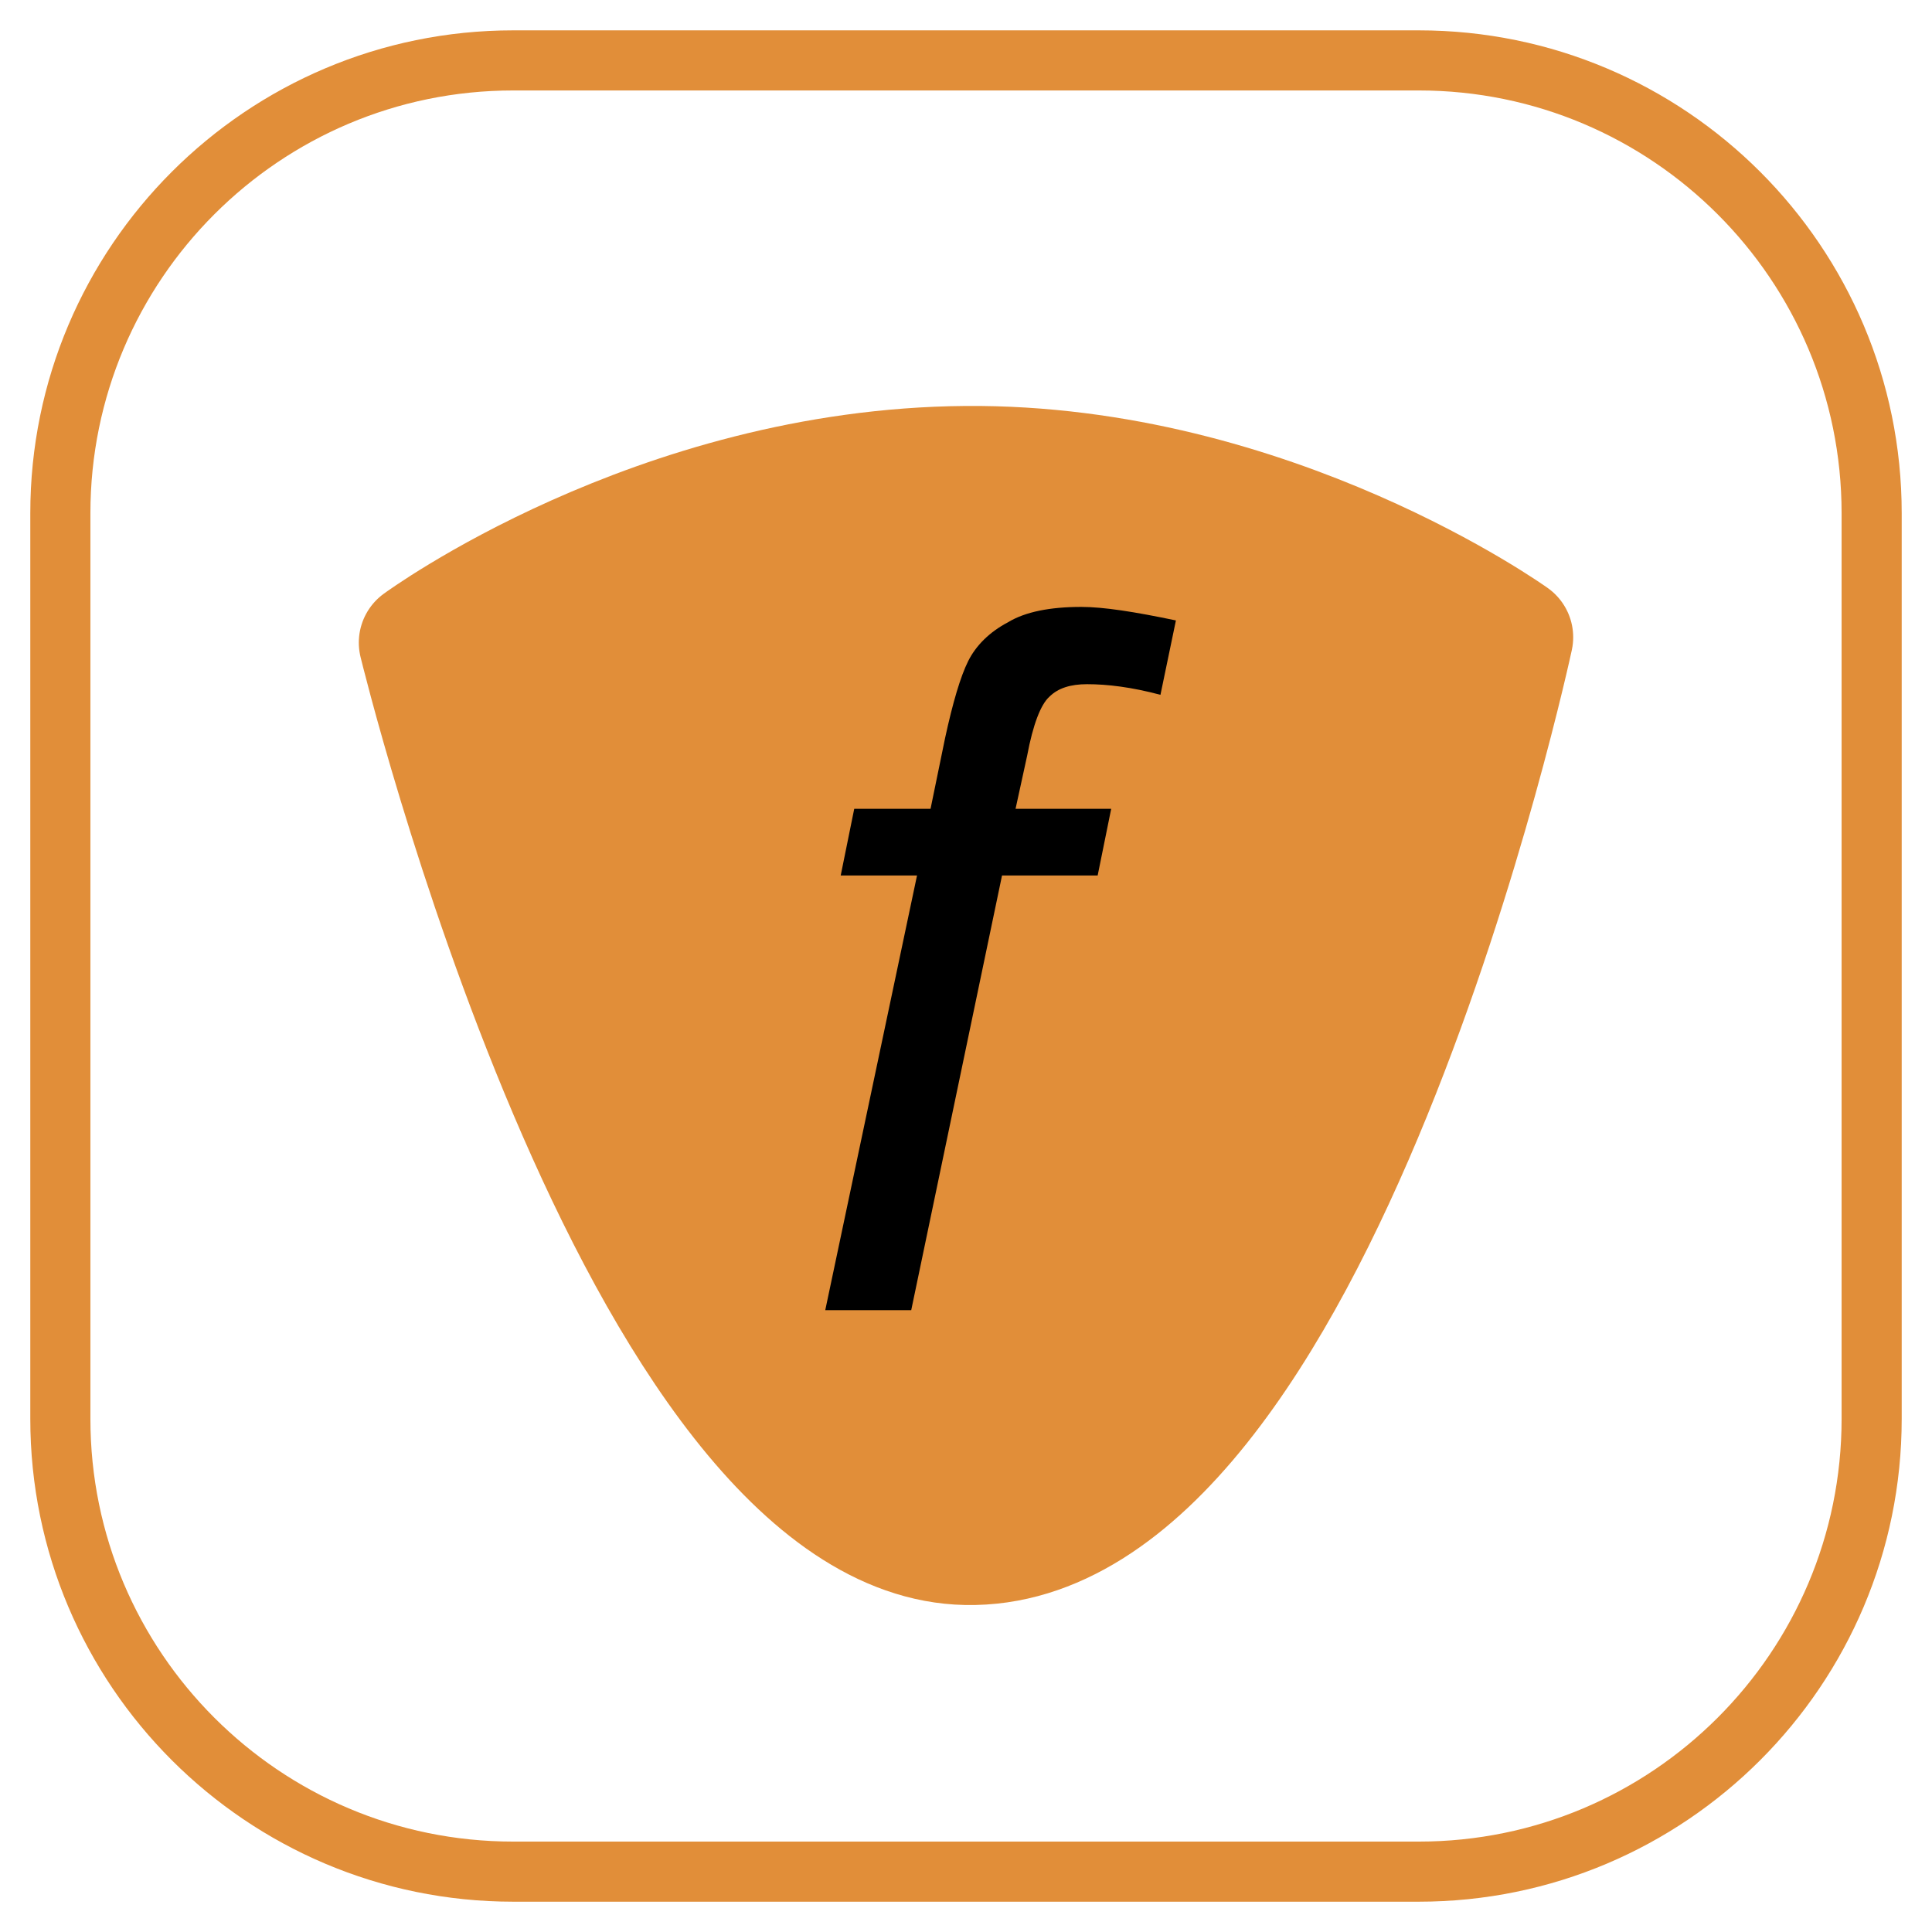
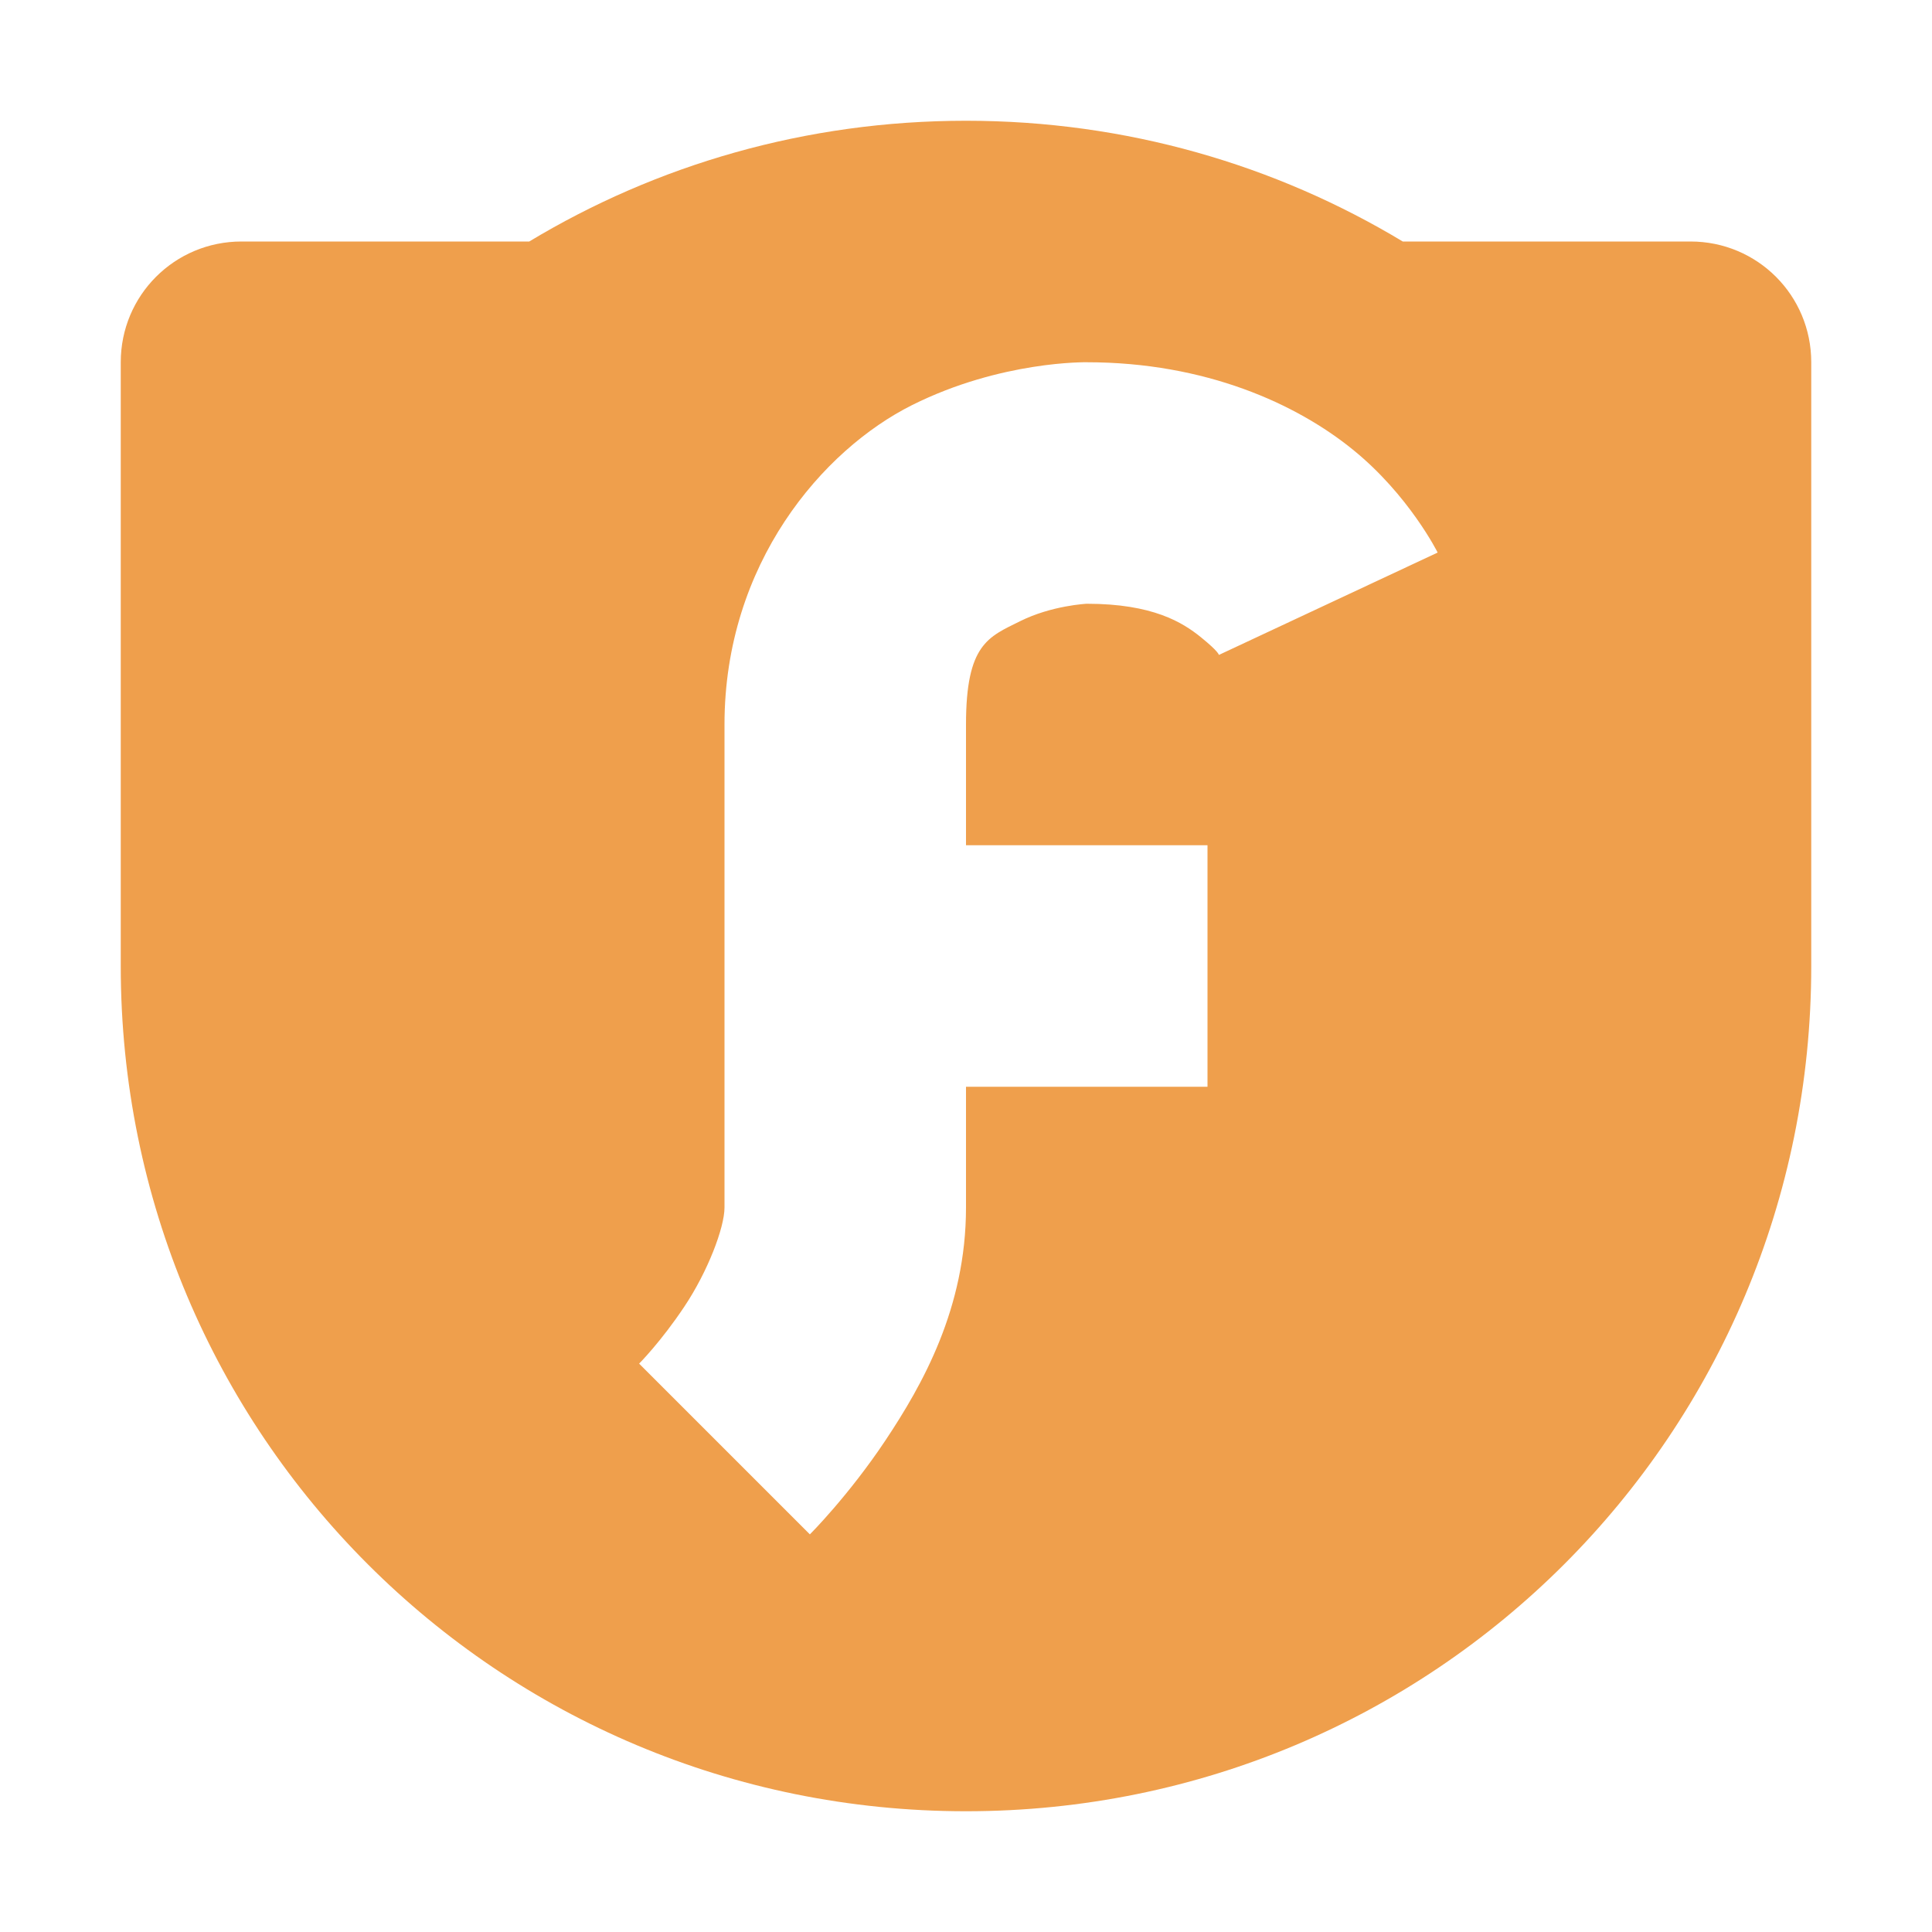
- <svg xmlns="http://www.w3.org/2000/svg" width="100%" height="100%" viewBox="0 0 32 32" version="1.1" xml:space="preserve" style="fill-rule:evenodd;clip-rule:evenodd;stroke-linecap:round;stroke-linejoin:round;stroke-miterlimit:1.5;">
-   <rect id="Artboard1" x="0" y="0" width="32" height="32" style="fill:none;" />
-   <g id="Artboard11">
-     <g transform="matrix(1.03705,0,0,1.03705,-0.460588,-0.659827)">
-       <g id="BG">
-         <path d="M30.337,8.833C30.337,4.841 27.096,1.601 23.104,1.601L8.64,1.601C4.649,1.601 1.408,4.841 1.408,8.833L1.408,23.297C1.408,27.288 4.649,30.529 8.64,30.529L23.104,30.529C27.096,30.529 30.337,27.288 30.337,23.297L30.337,8.833Z" style="fill:none;stroke:rgb(225,142,57);stroke-width:0.96px;" />
-       </g>
-     </g>
-     <g id="Guard">
-       <path d="M15.997,7.724C21.055,7.683 25.057,10.555 25.057,10.555C25.057,10.555 21.812,25.697 16.003,25.584C10.544,25.477 6.943,10.644 6.943,10.644C6.943,10.644 10.863,7.765 15.997,7.724Z" style="fill:rgb(225,142,57);stroke:rgb(225,142,57);stroke-width:2px;" />
-       <g transform="matrix(1,0,0,1,-0.935784,3.97014)">
-         <g transform="matrix(16,0,0,16,13.8846,17.7302)">
-           <path d="M0.045,-0L0.14,-0.45L0.061,-0.45L0.075,-0.519L0.154,-0.519L0.169,-0.592C0.177,-0.629 0.185,-0.656 0.193,-0.672C0.201,-0.688 0.215,-0.702 0.234,-0.712C0.252,-0.723 0.278,-0.728 0.31,-0.728C0.333,-0.728 0.365,-0.723 0.408,-0.714L0.392,-0.637C0.362,-0.645 0.337,-0.648 0.316,-0.648C0.299,-0.648 0.286,-0.644 0.277,-0.635C0.268,-0.627 0.26,-0.606 0.254,-0.574L0.242,-0.519L0.341,-0.519L0.327,-0.45L0.228,-0.45L0.134,-0L0.045,-0Z" style="fill-rule:nonzero;" />
-         </g>
-       </g>
-     </g>
-   </g>
+ <svg xmlns="http://www.w3.org/2000/svg" width="16" height="16">
+   <path fill="#ef9f4c" d="M 8 1 C 6.674 1 5.437 1.365 4.383 2 L 2 2 C 1.446 2 1 2.446 1 3 L 1 8 C 1 11.878 4.122 15 8 15 C 11.878 15 15 11.878 15 8 L 15 3 C 15 2.446 14.554 2 14 2 L 11.617 2 C 10.563 1.365 9.326 1 8 1 z M 9 3 C 9.984 3 10.737 3.345 11.203 3.723 C 11.669 4.1 11.906 4.576 11.906 4.576 L 10.094 5.424 C 10.094 5.424 10.097 5.4 9.945 5.277 C 9.794 5.155 9.548 5 9 5 C 9 5 8.709 5.014 8.447 5.145 C 8.186 5.275 8 5.333 8 6 L 8 7 L 10 7 L 10 9 L 8 9 L 8 10 C 8 10.833 7.639 11.469 7.332 11.93 C 7.025 12.39 6.707 12.707 6.707 12.707 L 5.293 11.293 C 5.293 11.293 5.475 11.11 5.668 10.82 C 5.861 10.531 6 10.167 6 10 L 6 6 C 6 4.667 6.814 3.725 7.553 3.355 C 8.291 2.986 9 3 9 3 z " />
</svg>
